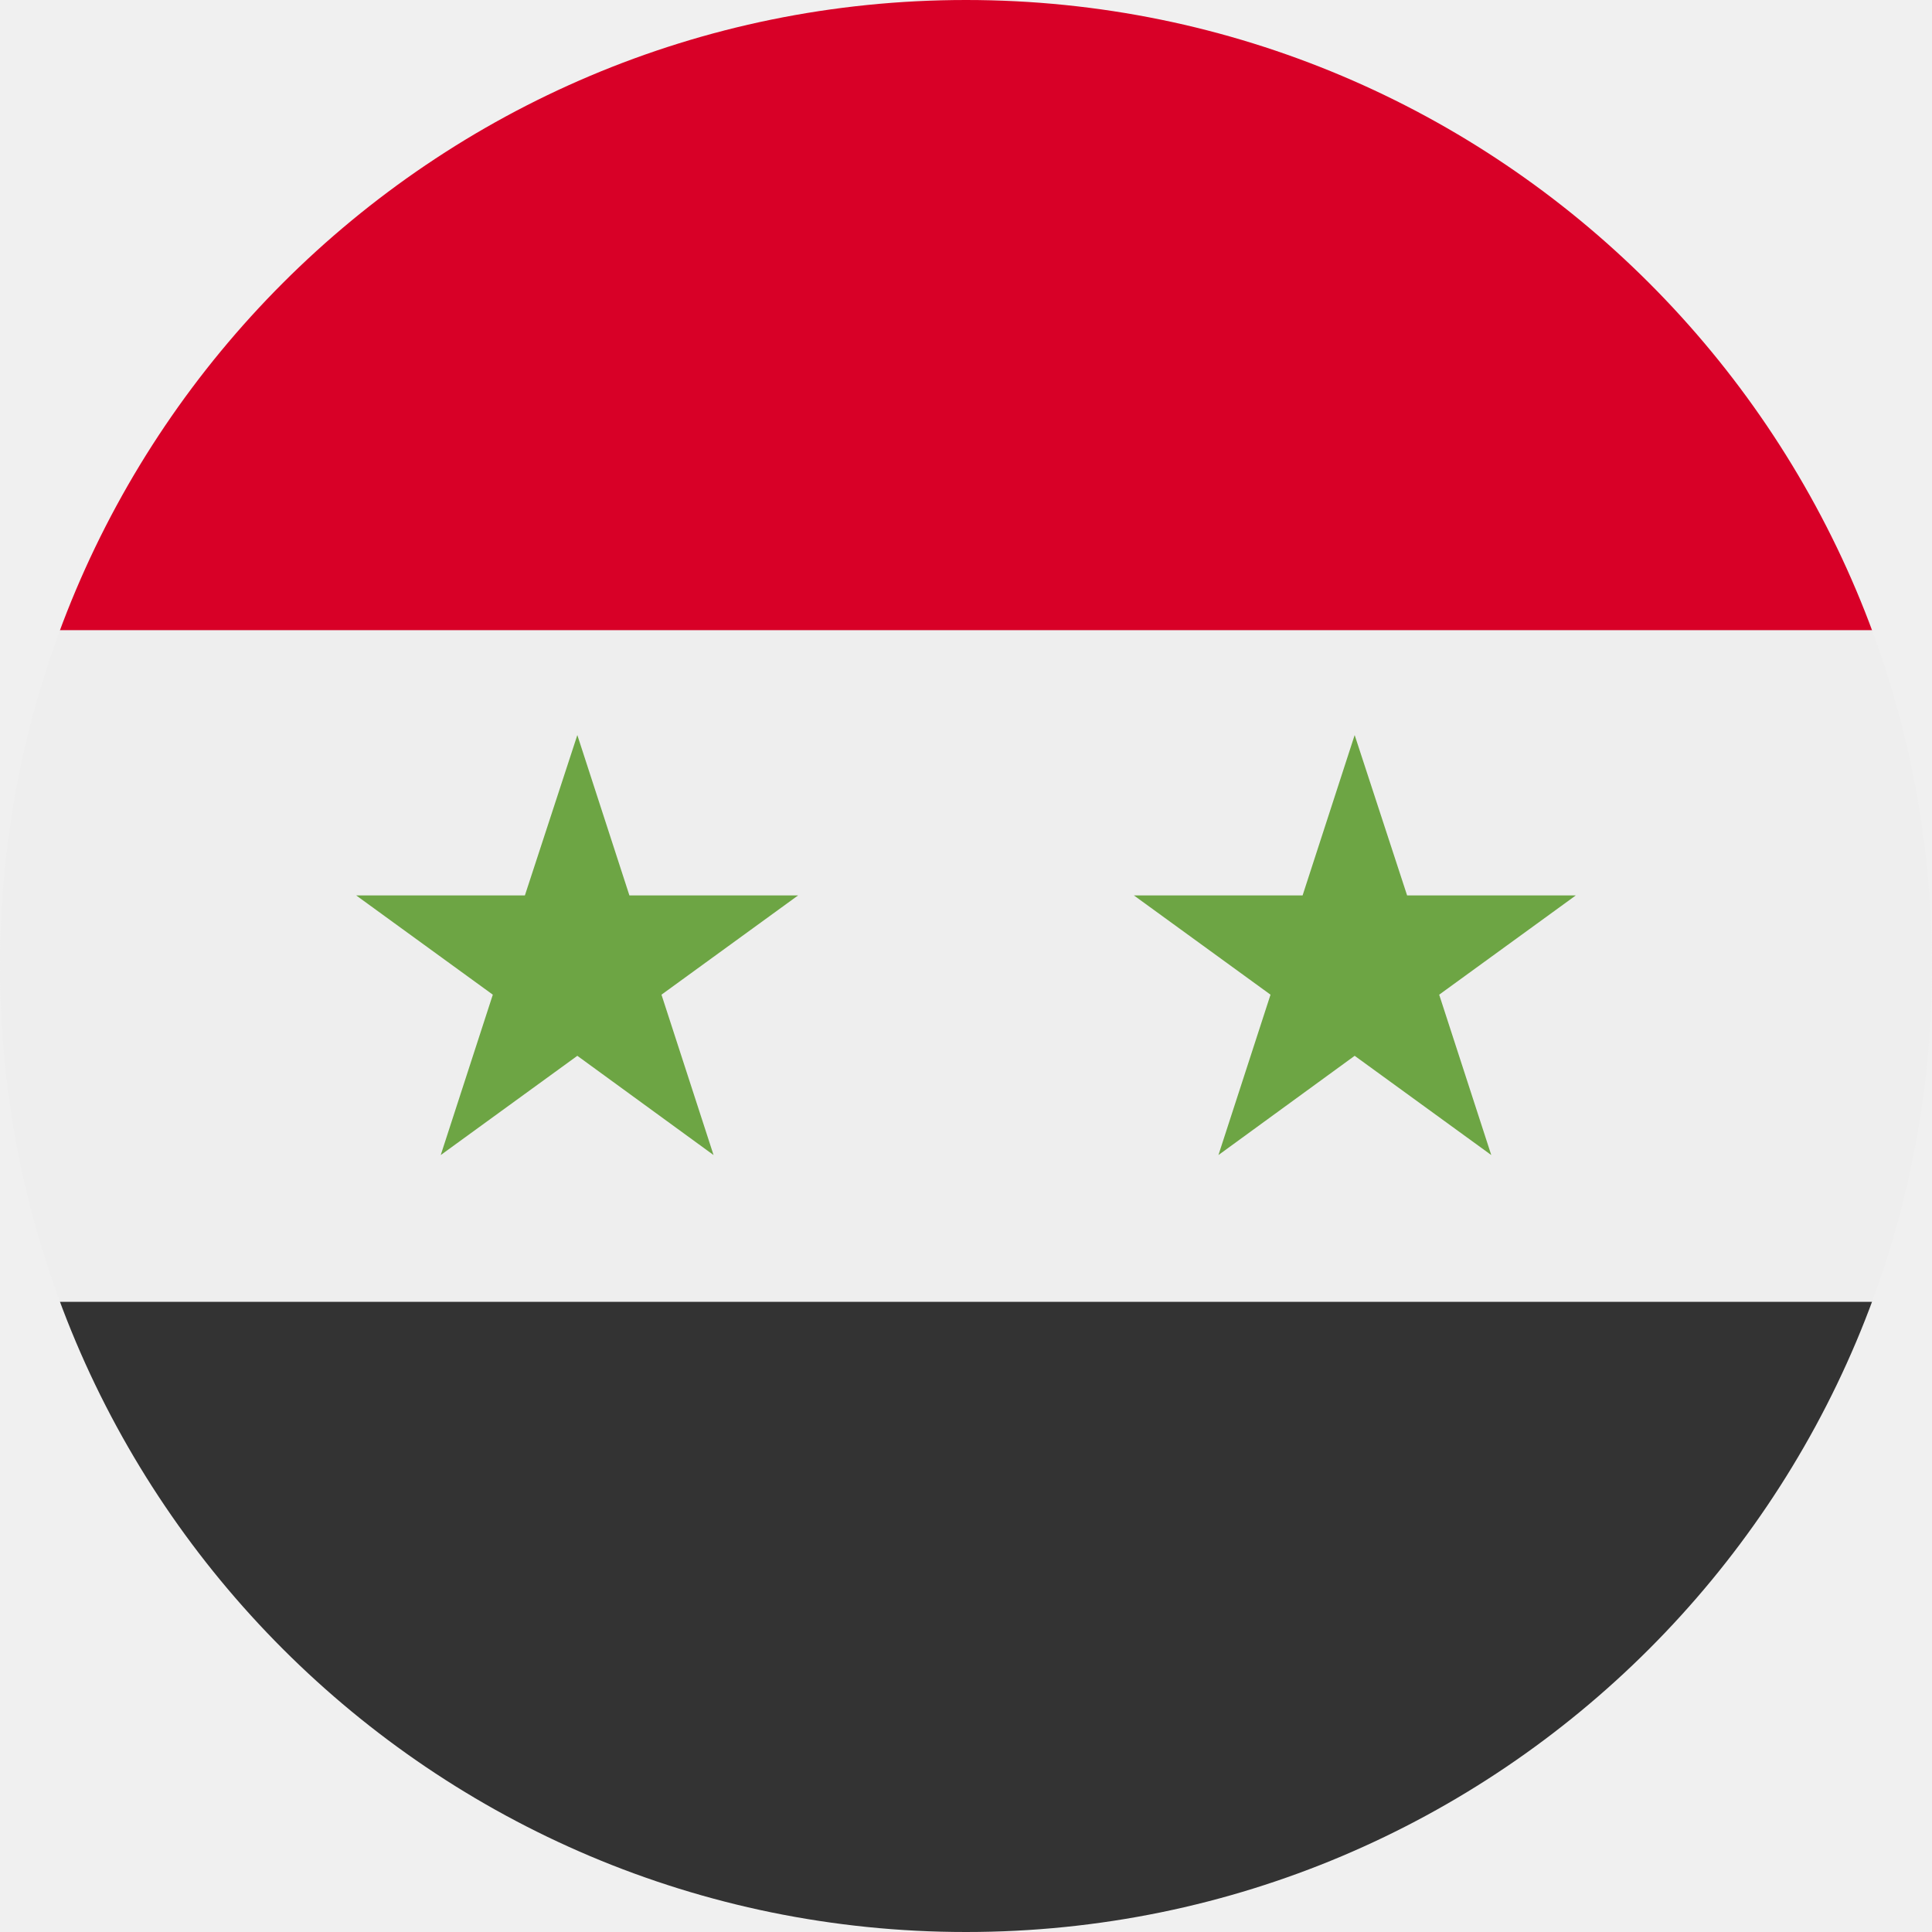
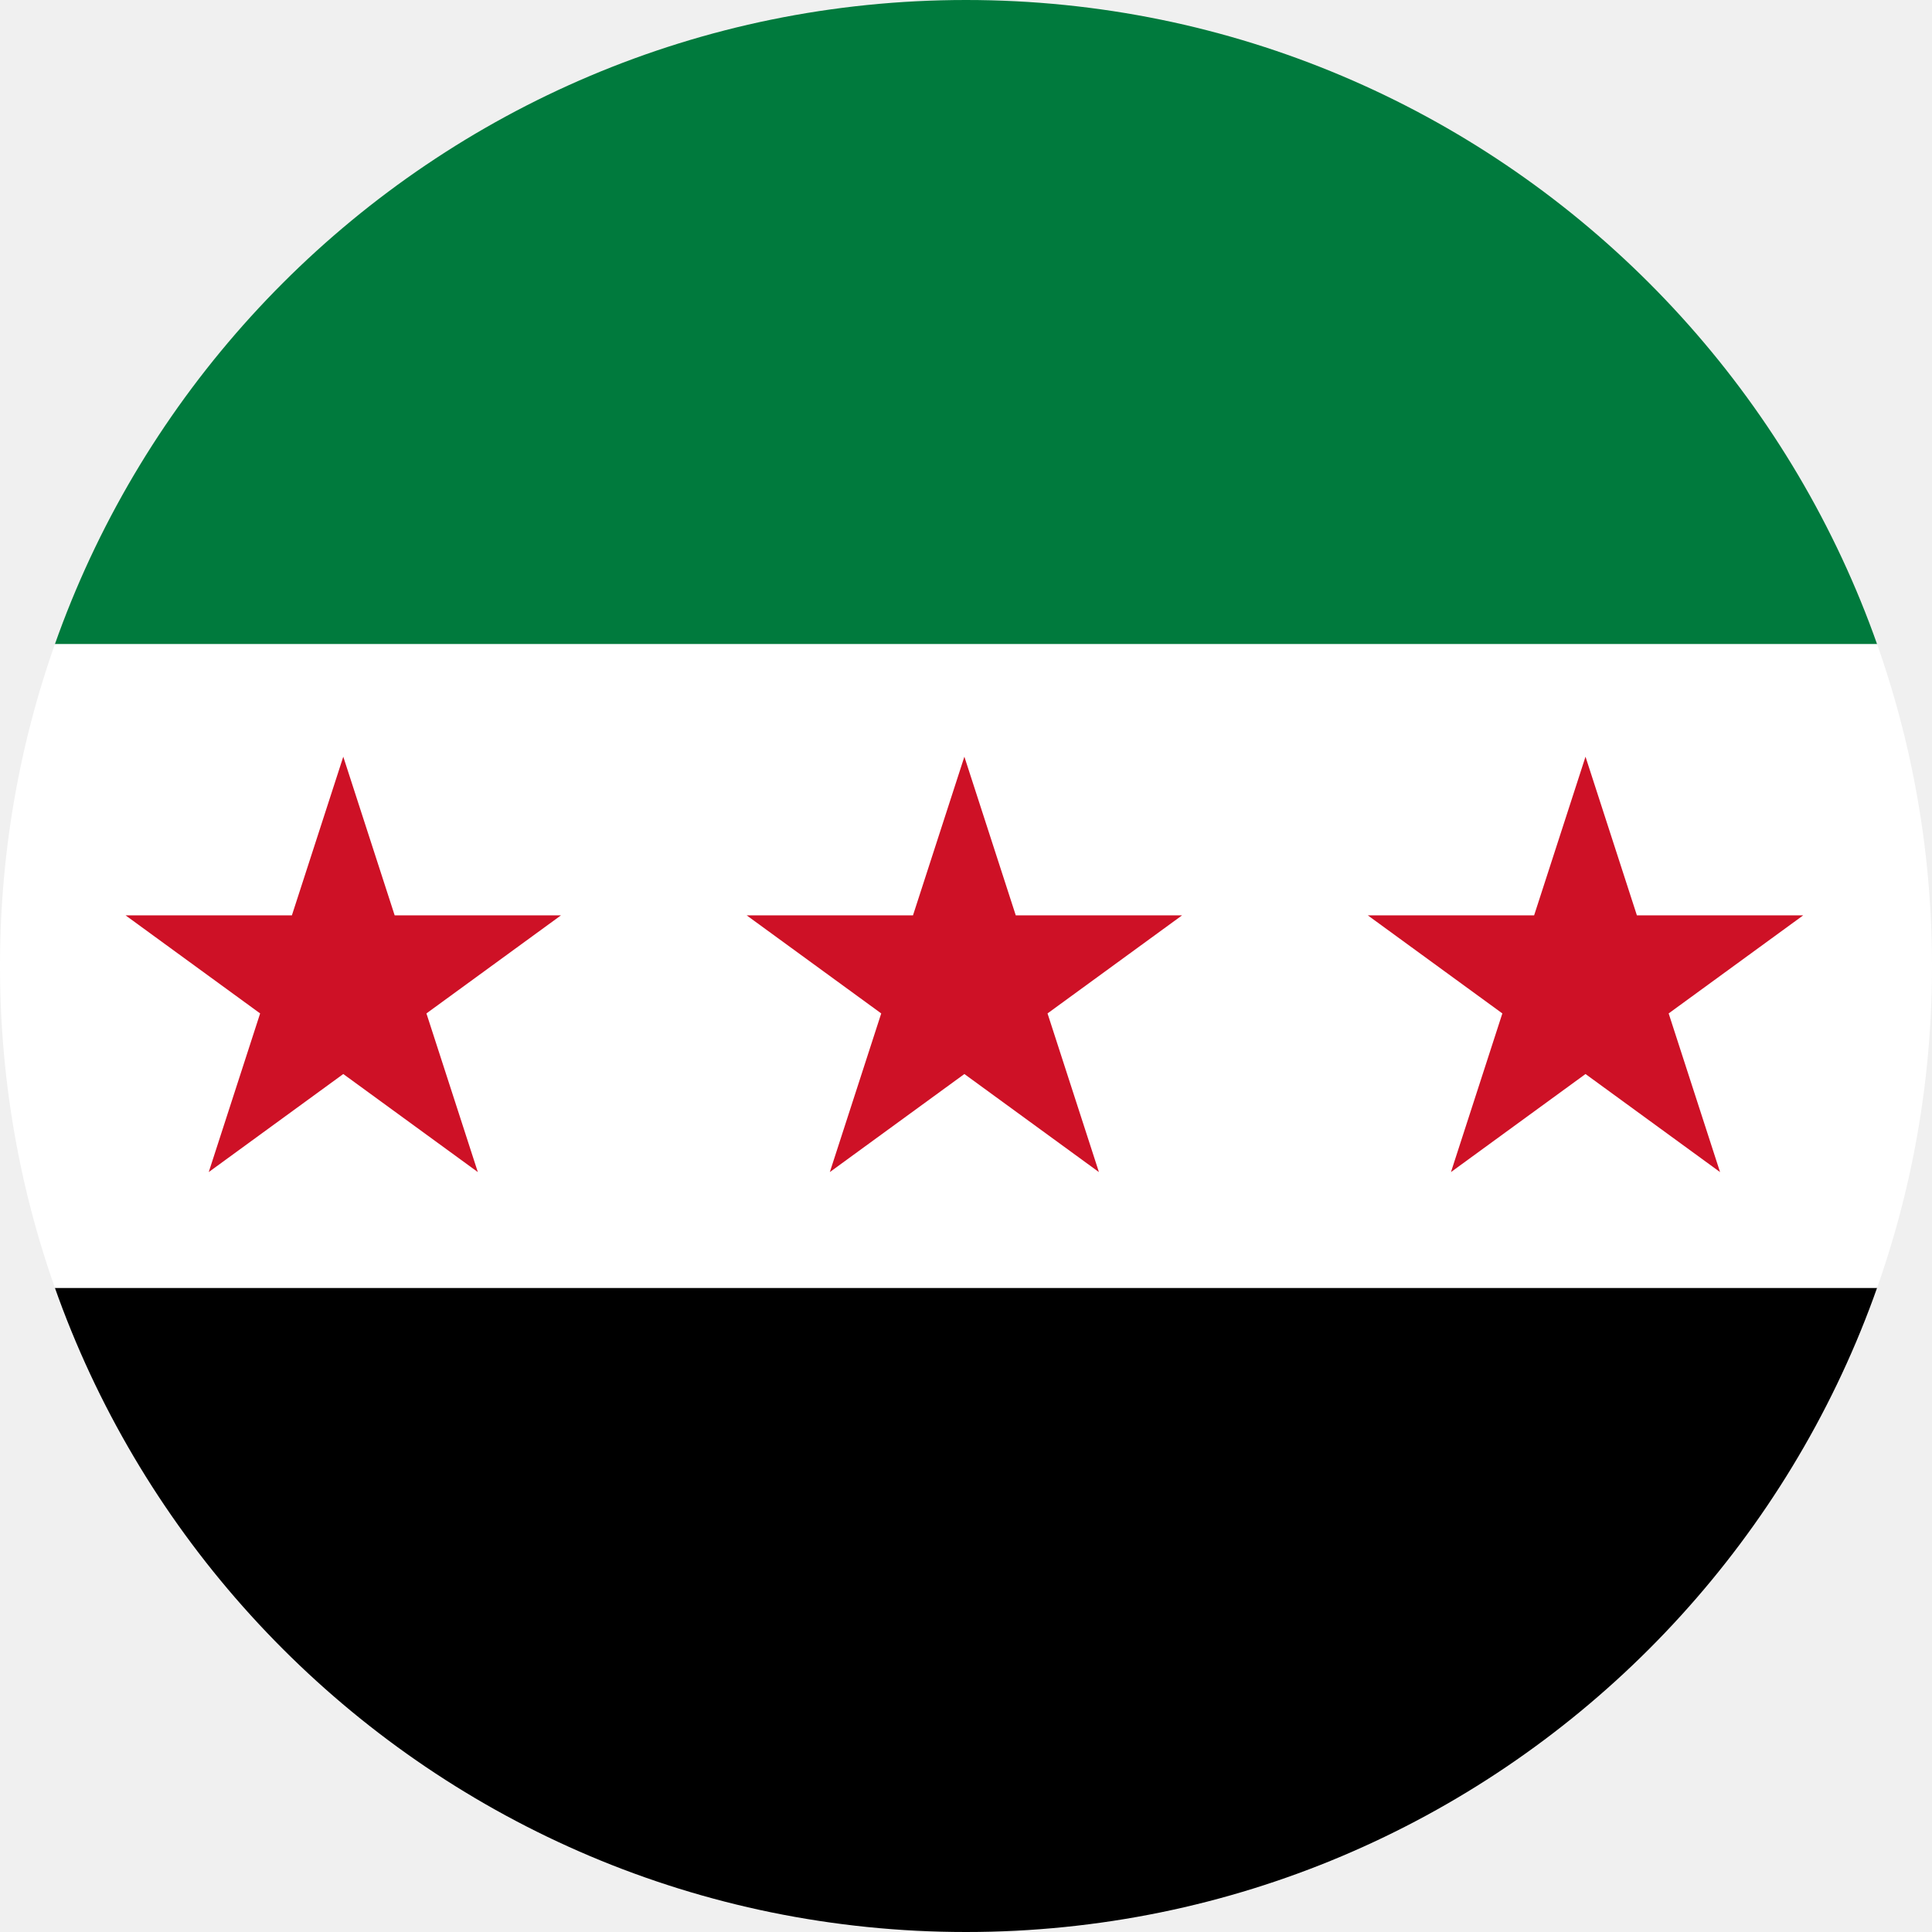
- <svg xmlns="http://www.w3.org/2000/svg" width="512" height="512" viewBox="0 0 512 512">
-   <mask id="a">
-     <circle cx="256" cy="256" r="256" fill="#fff" />
+ <svg xmlns="http://www.w3.org/2000/svg" width="600" height="600" viewBox="0 0 600 600" fill="none">
+   <mask id="mask0_118_8" style="mask-type:alpha" maskUnits="userSpaceOnUse" x="0" y="0" width="600" height="600">
+     <path fill-rule="evenodd" clip-rule="evenodd" d="M0 300C0 134.315 134.315 0 300 0C465.685 0 600 134.315 600 300C600 465.685 465.685 600 300 600C134.315 600 0 465.685 0 300Z" fill="#003776" />
  </mask>
-   <g mask="url(#a)">
-     <path fill="#eee" d="m0 167 253.8-19.3L512 167v178l-254.9 32.3L0 345z" />
-     <path fill="#d80027" d="M0 0h512v167H0z" />
-     <path fill="#333" d="M0 345h512v167H0z" />
-     <path fill="#6da544" d="m153 194.8 13.8 42.5h44.7l-36.2 26.3 13.8 42.5-36.1-26.3-36.2 26.3 13.8-42.5-36.2-26.3h44.7zm206 0 13.9 42.5h44.7l-36.2 26.3 13.8 42.5-36.2-26.3-36.1 26.3 13.8-42.5-36.2-26.3h44.7z" />
+   <g mask="url(#mask0_118_8)">
+     <path d="M-150 0H750V600H-150V0Z" fill="black" />
+     <path d="M-150 0H750V400H-150V0Z" fill="white" />
+     <path d="M-150 0H750V200H-150V0Z" fill="#007A3D" />
+     <path d="M64.826 364L106.609 235L148.393 364L39 284.274H174.215M450.611 364L492.394 235L534.178 364L424.785 284.274H560M257.713 364L299.497 235L341.28 364L231.888 284.274H367.102" fill="#CE1126" />
  </g>
</svg>
